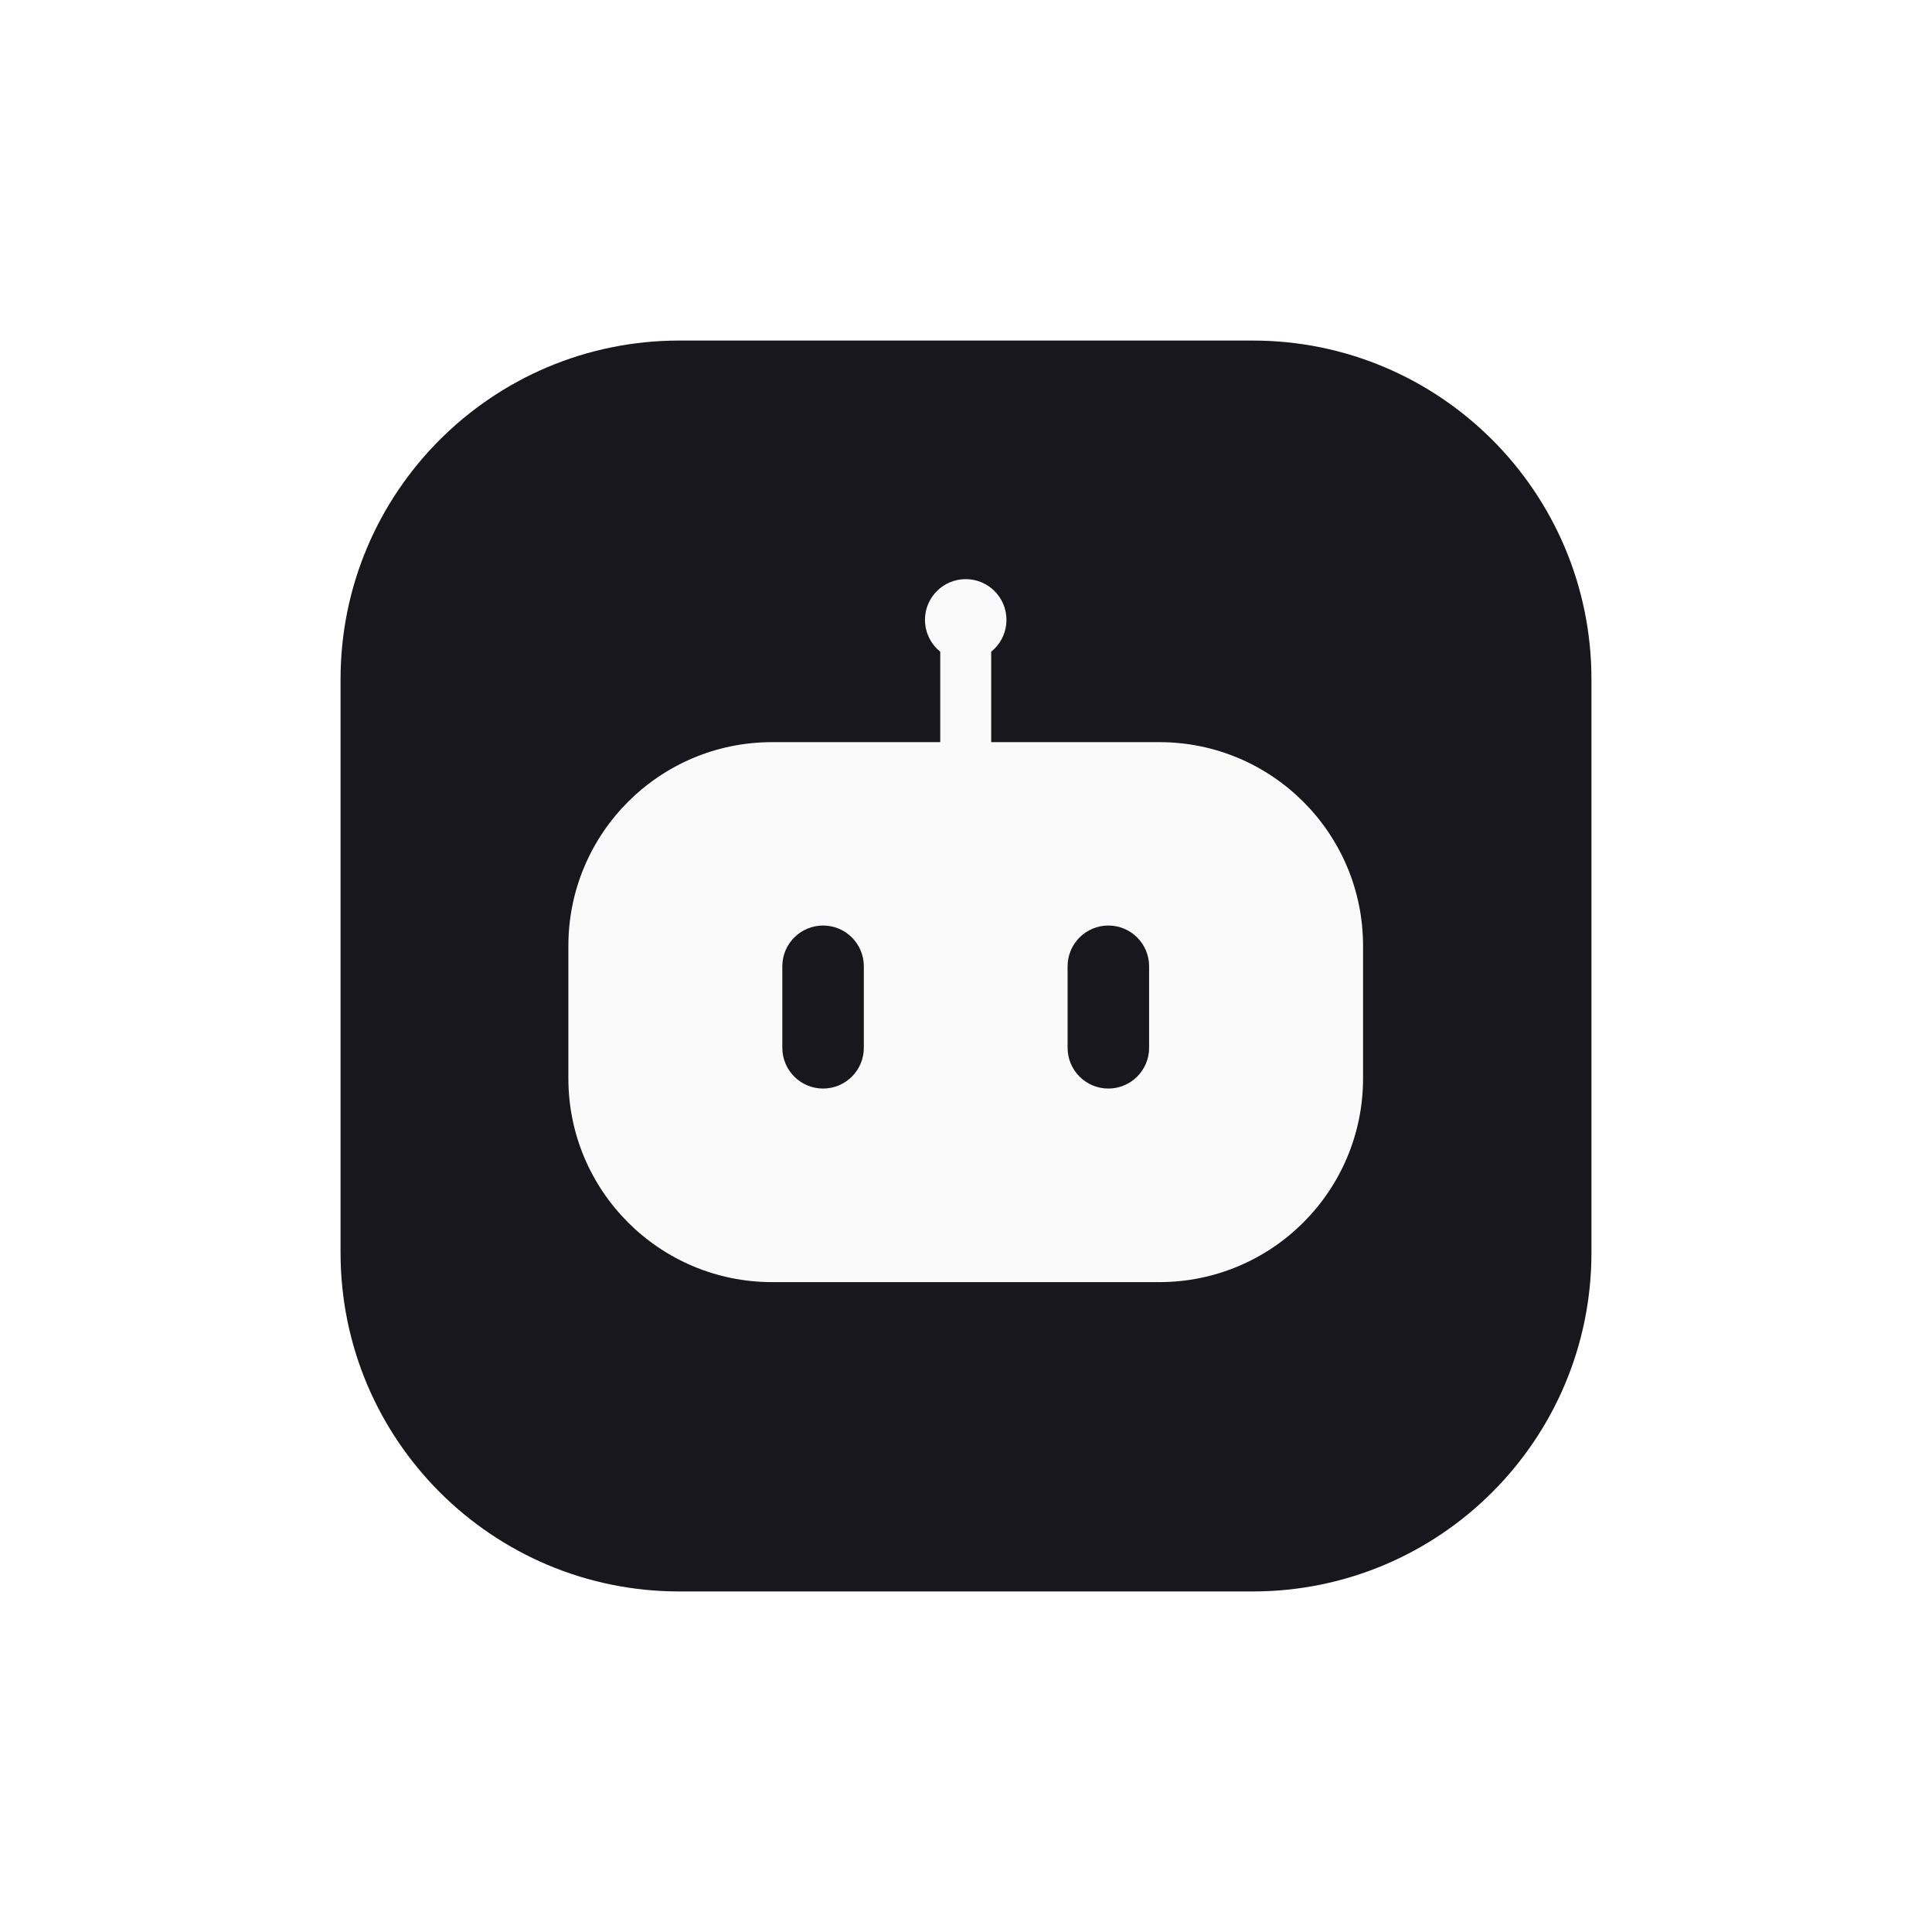
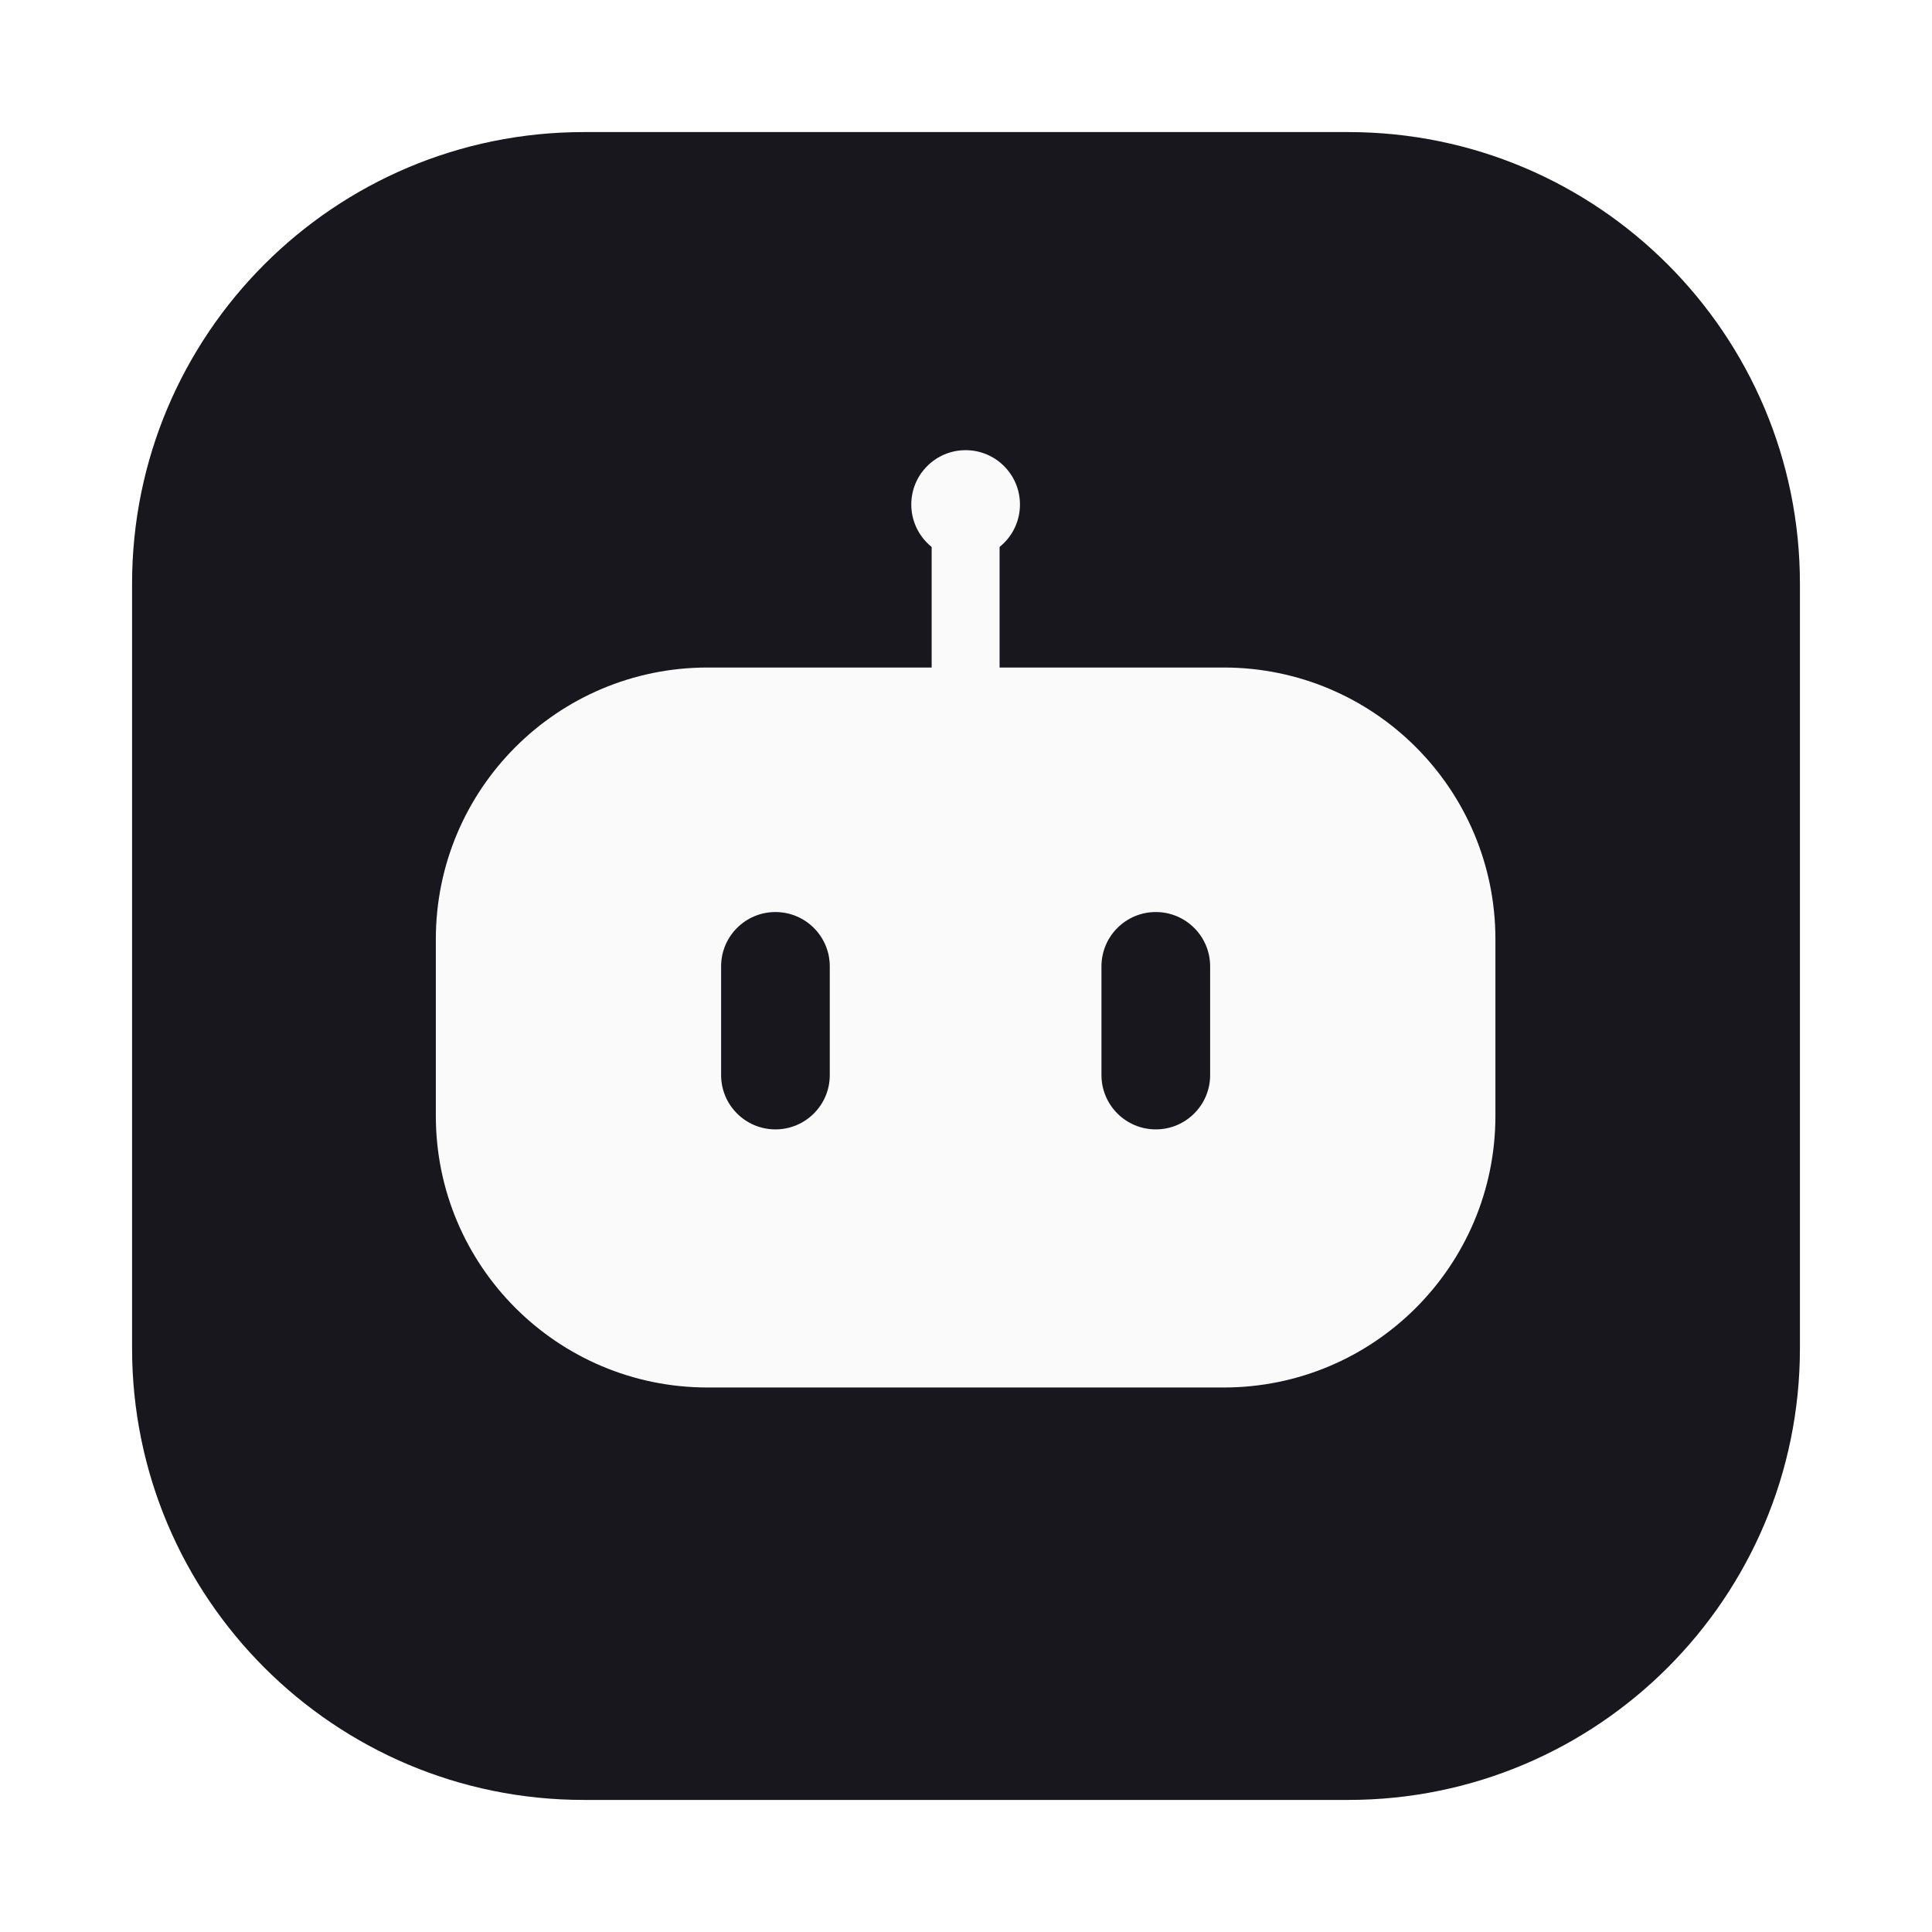
- <svg xmlns="http://www.w3.org/2000/svg" width="128" height="128" viewBox="0 0 128 128">
-   <svg x="16" y="16" width="96" height="96" viewBox="0 0 1024 1024">
-     <rect x="70" y="70" width="884" height="884" rx="239.4" fill="#17171D" />
-     <g transform="translate(123 109) scale(7.2)" fill="#FAFAFA">
-       <path d="M54 25V34" fill="none" stroke="#FAFAFA" stroke-width="5" stroke-linecap="round" />
-       <circle cx="54" cy="22" r="4" />
-       <rect x="15" y="34" width="78" height="53" rx="20" />
-     </g>
-     <g transform="translate(123 109) scale(7.2)" fill="#17171D">
-       <rect x="36" y="52" width="8" height="16" rx="4" />
-       <rect x="64" y="52" width="8" height="16" rx="4" />
-     </g>
-   </svg>
+ <svg xmlns="http://www.w3.org/2000/svg" width="128" height="128" viewBox="0 0 1024 1024" role="img" aria-label="Agenteeq — oficiální široká hlava robota">
+   <rect x="70" y="70" width="884" height="884" rx="239.4" fill="#17171D" />
+   <g transform="translate(123 109) scale(7.2)" fill="#FAFAFA">
+     <path d="M54 25V34" fill="none" stroke="#FAFAFA" stroke-width="5" stroke-linecap="round" />
+     <circle cx="54" cy="22" r="4" />
+     <rect x="15" y="34" width="78" height="53" rx="20" />
+   </g>
+   <g transform="translate(123 109) scale(7.2)" fill="#17171D">
+     <rect x="36" y="52" width="8" height="16" rx="4" />
+     <rect x="64" y="52" width="8" height="16" rx="4" />
+   </g>
</svg>
